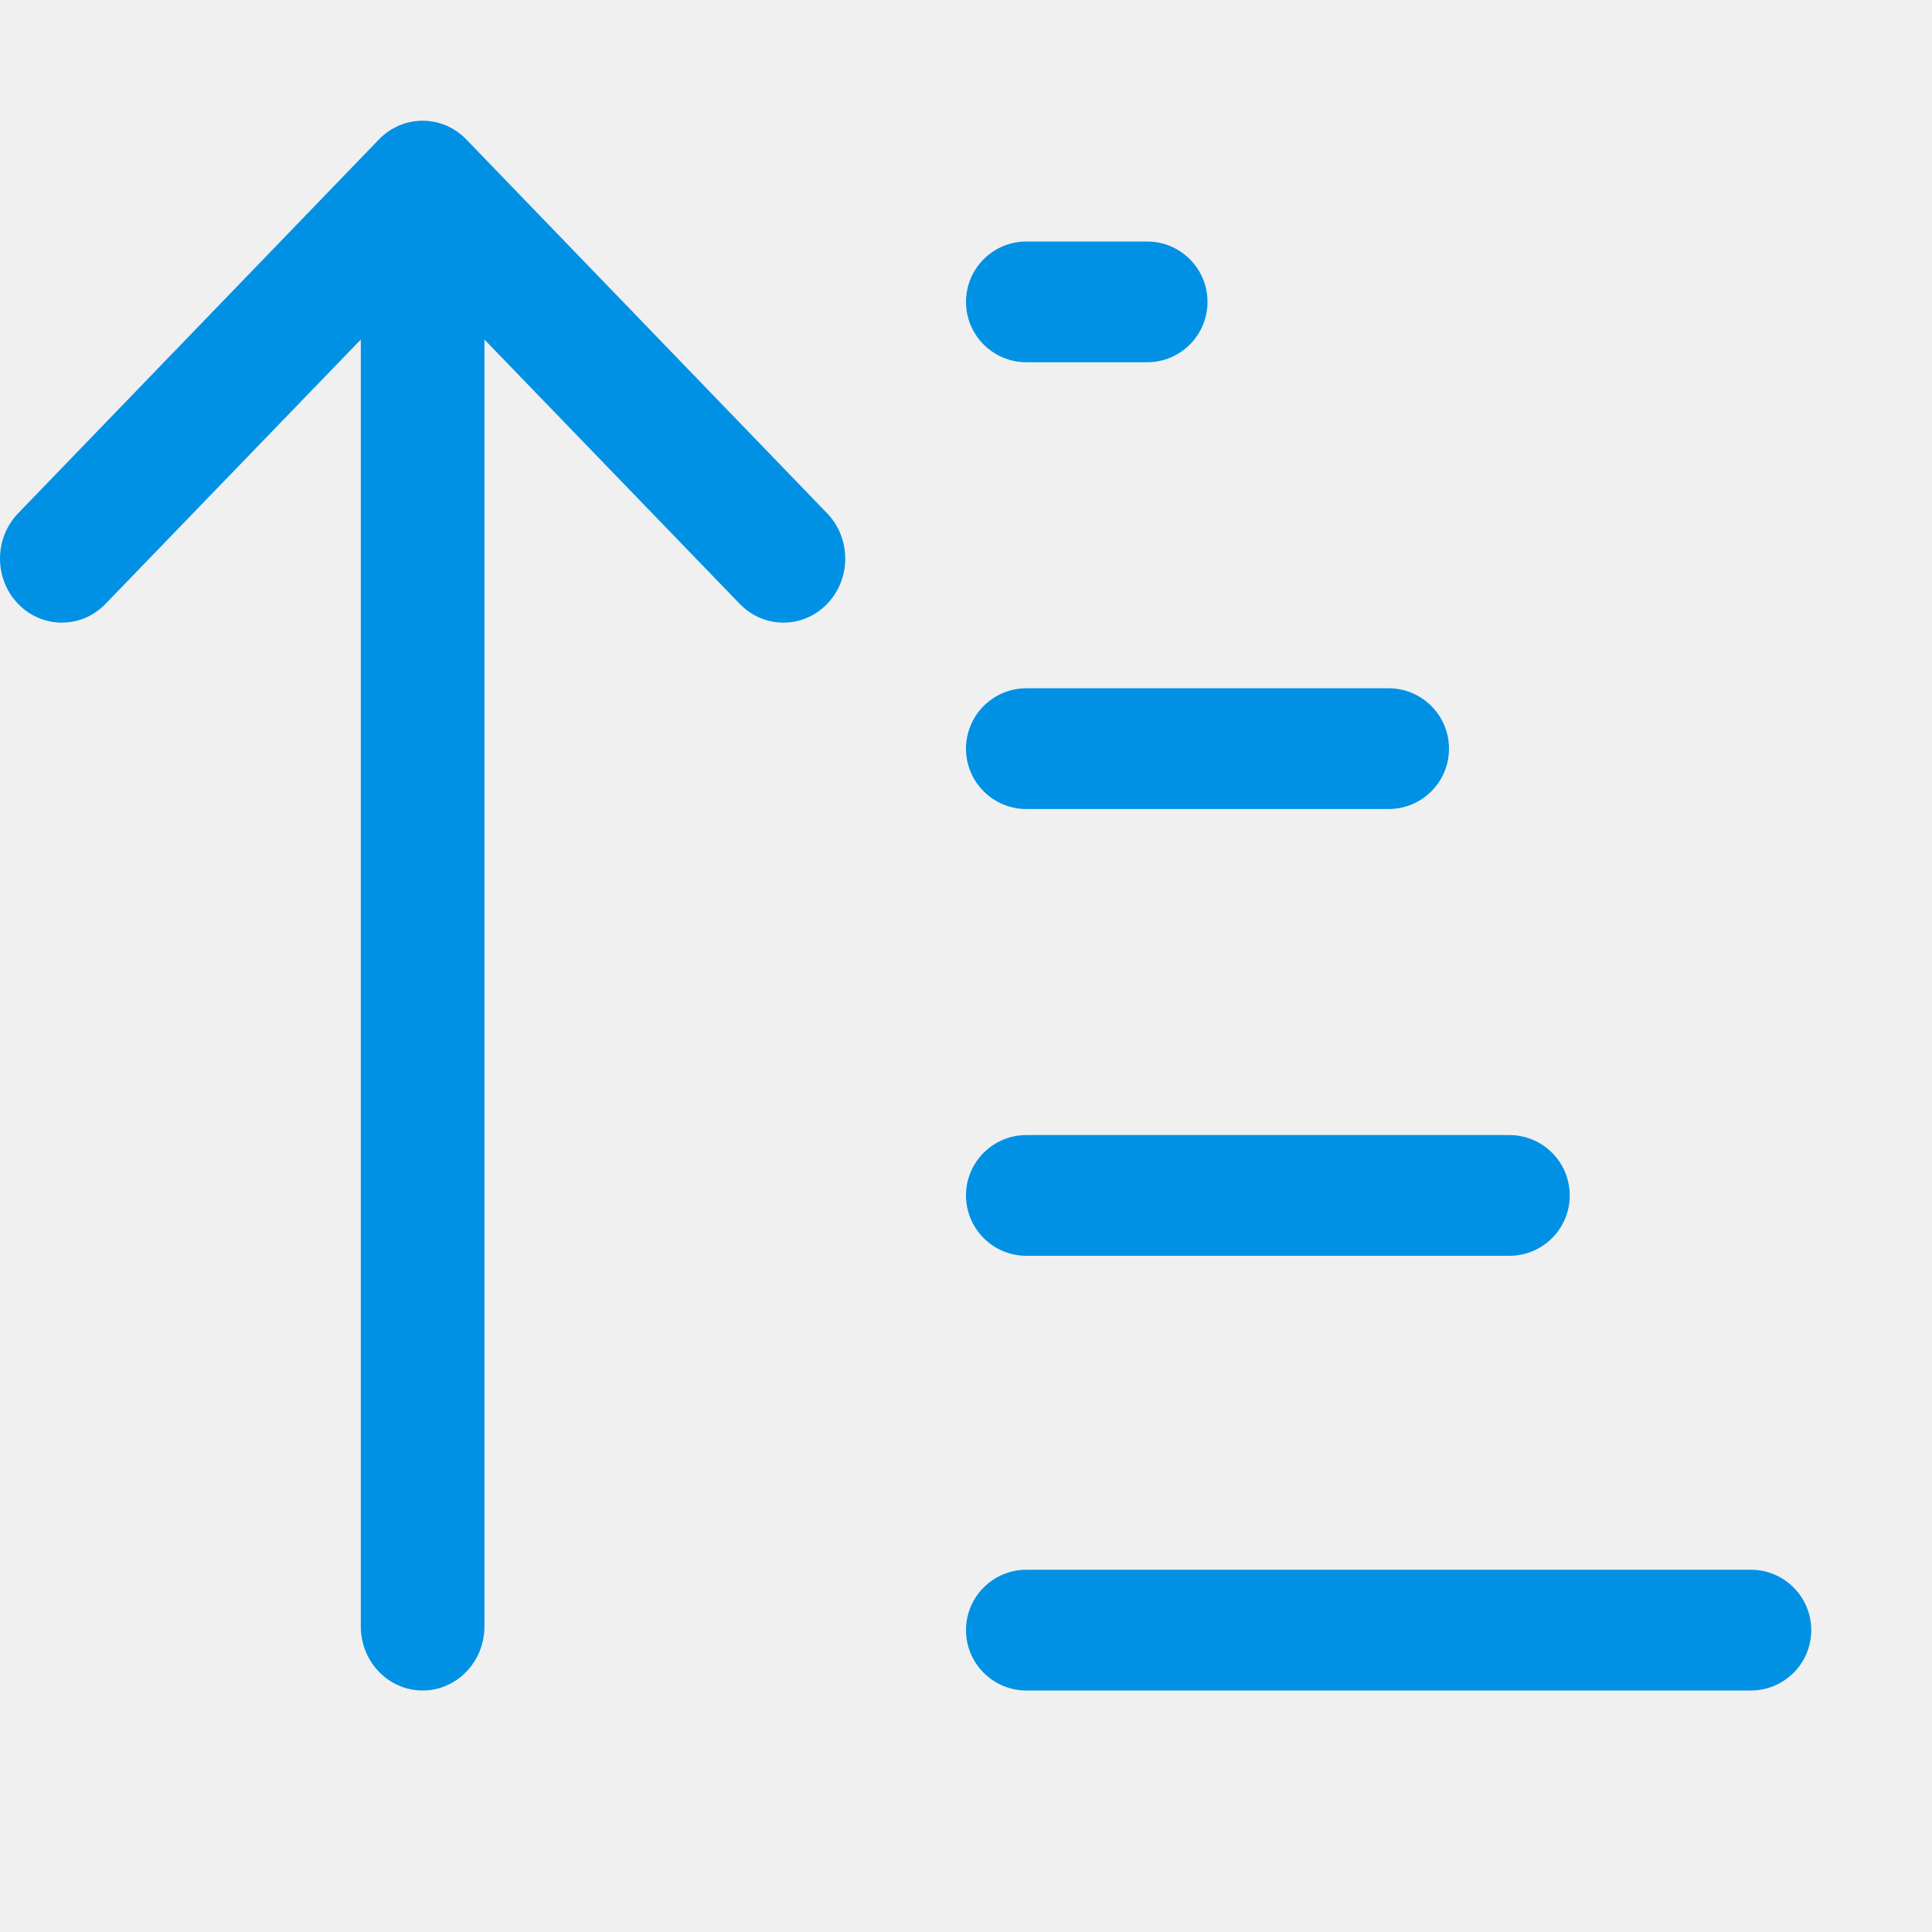
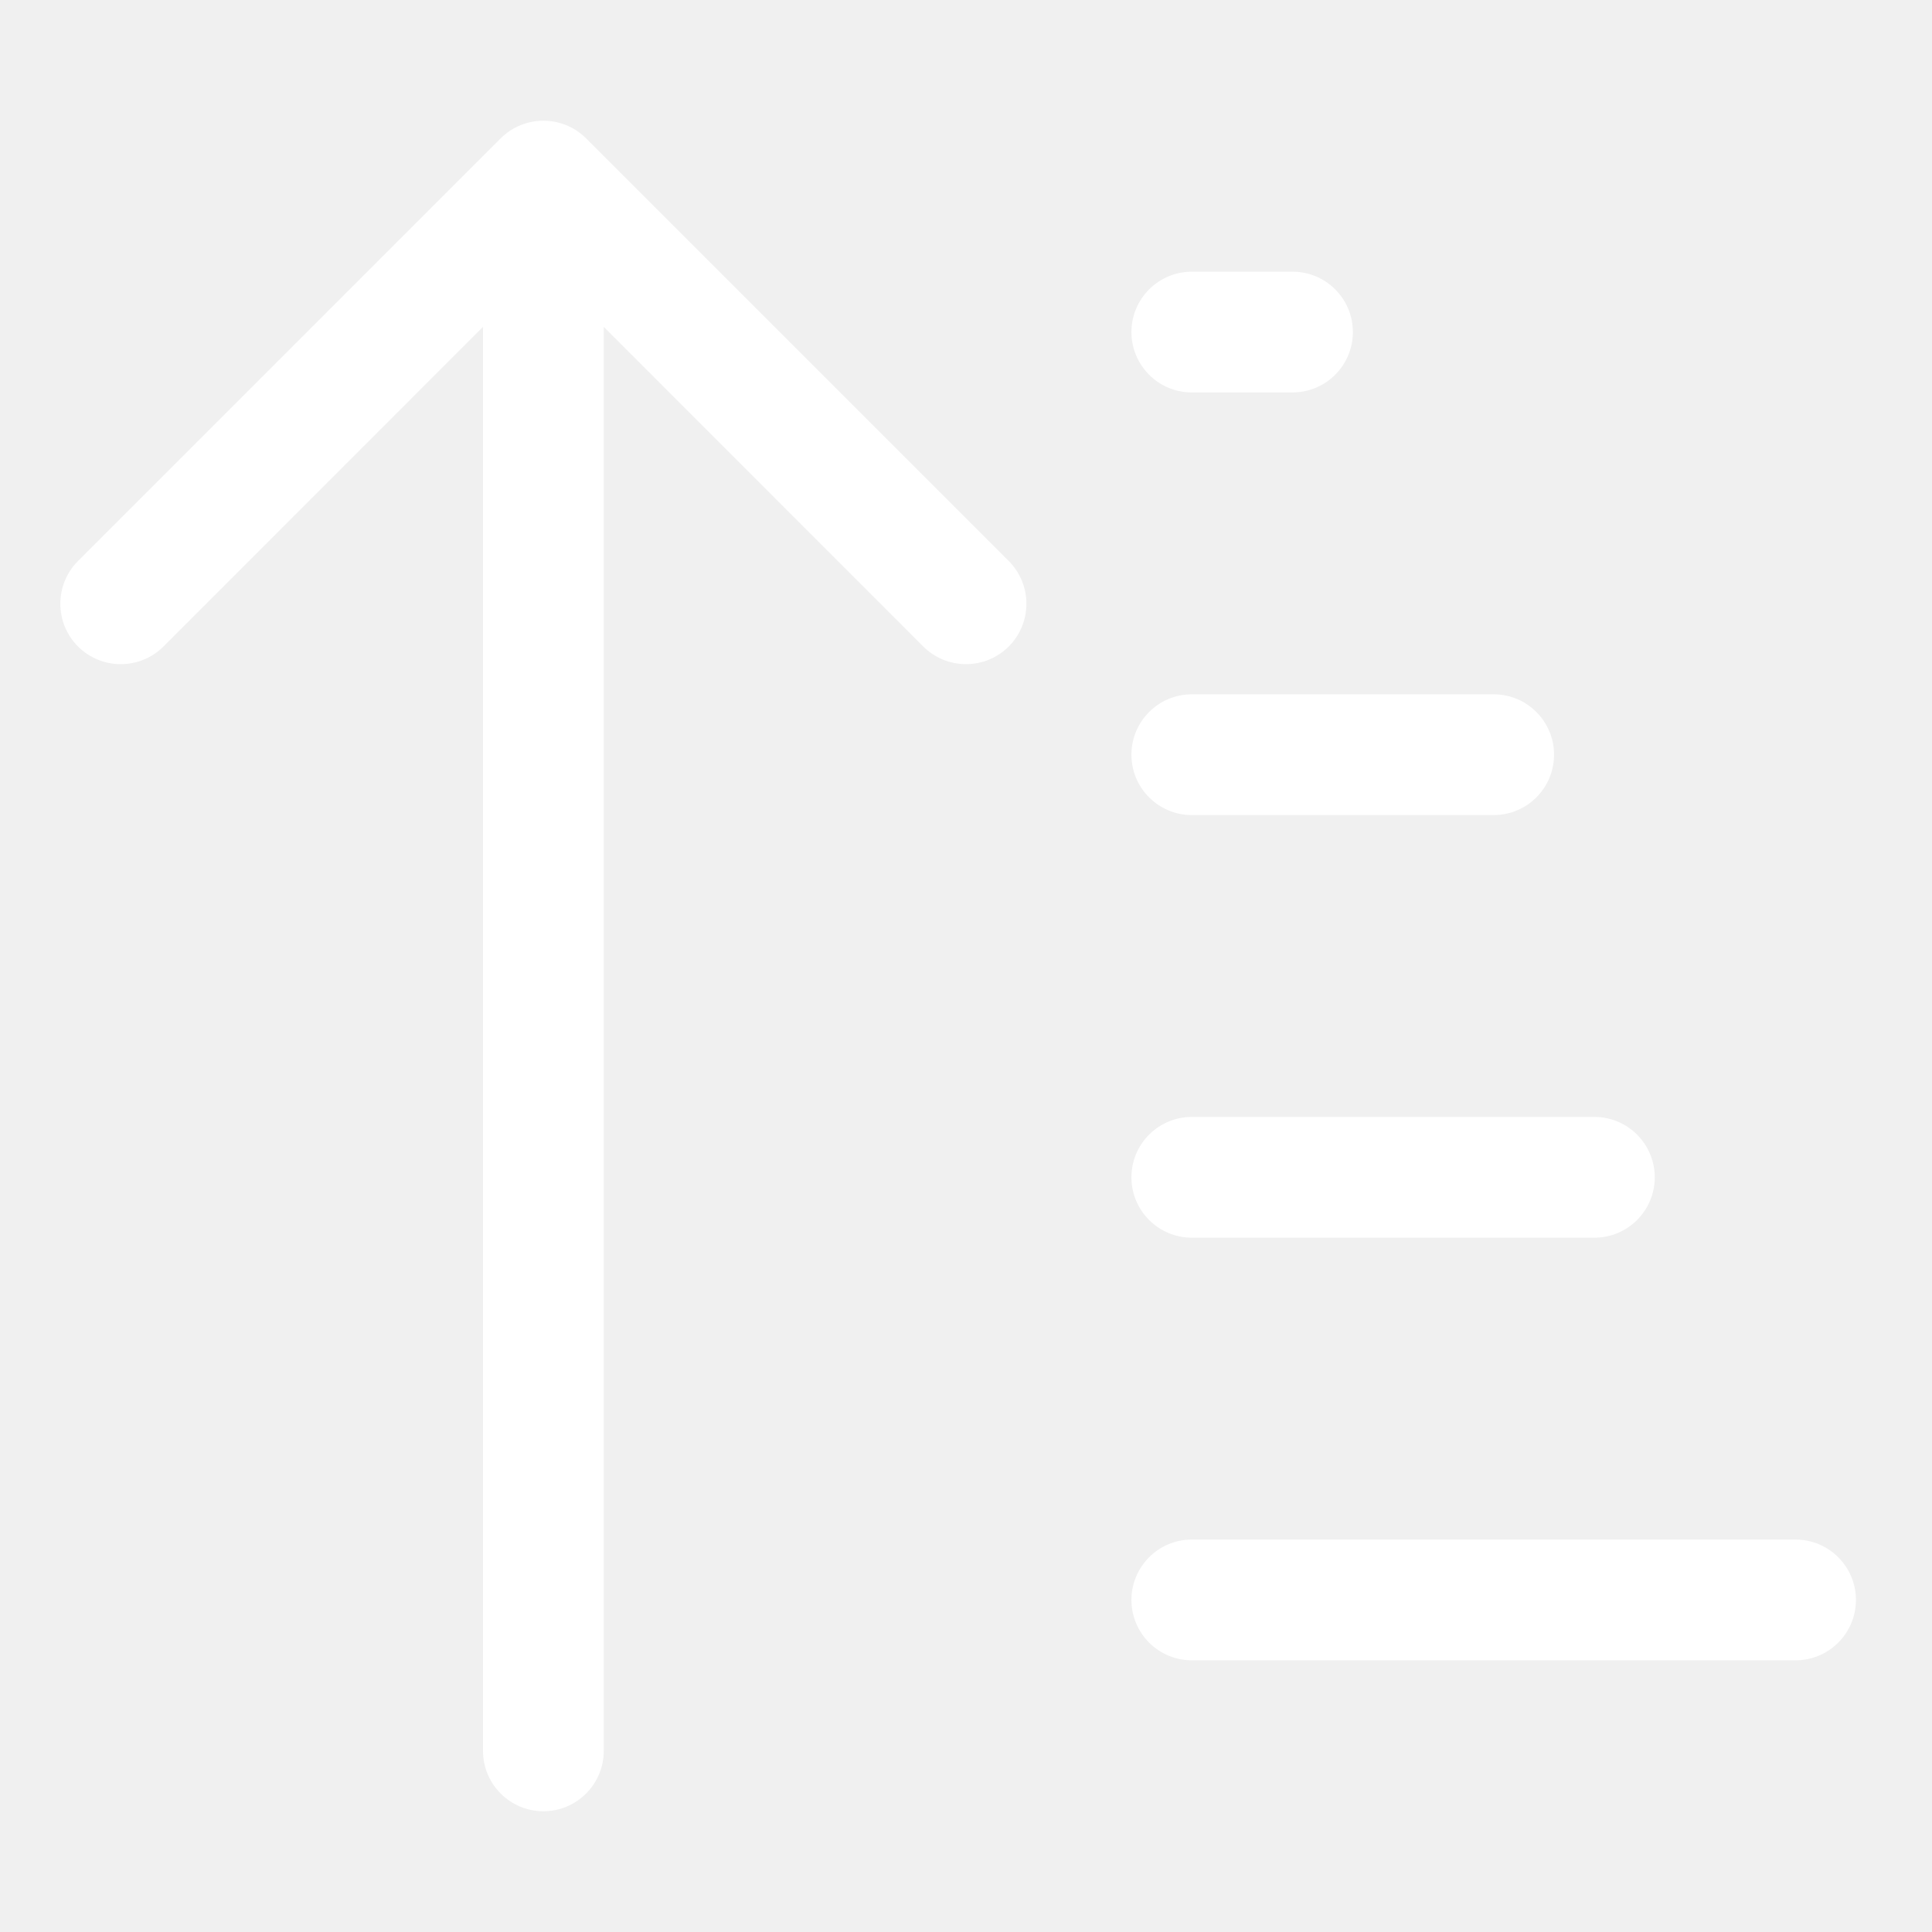
<svg xmlns="http://www.w3.org/2000/svg" width="16" height="16" viewBox="0 0 16 16" fill="none">
-   <path d="M3.862 1.155C3.662 0.948 3.338 0.948 3.138 1.155L0.15 4.251C-0.05 4.458 -0.05 4.794 0.15 5.001C0.35 5.208 0.674 5.208 0.874 5.001L2.988 2.812V13.469C2.988 13.762 3.217 14 3.5 14C3.783 14 4.012 13.762 4.012 13.469V2.812L6.126 5.001C6.326 5.208 6.65 5.208 6.85 5.001C7.05 4.794 7.05 4.458 6.85 4.251L3.862 1.155Z" fill="#0091E4" />
-   <path d="M8 13.5C8 13.224 8.224 13 8.5 13H14.5C14.776 13 15 13.224 15 13.5C15 13.776 14.776 14 14.5 14H8.5C8.224 14 8 13.776 8 13.5Z" fill="#0091E4" />
-   <path d="M8.5 9.4C8.224 9.4 8 9.624 8 9.9C8 10.176 8.224 10.4 8.5 10.4H12.5C12.776 10.4 13 10.176 13 9.9C13 9.624 12.776 9.4 12.5 9.4H8.5Z" fill="#0091E4" />
-   <path d="M8 6.2C8 5.924 8.224 5.7 8.5 5.7H11.5C11.776 5.7 12 5.924 12 6.2C12 6.476 11.776 6.7 11.5 6.7H8.5C8.224 6.7 8 6.476 8 6.2Z" fill="#0091E4" />
-   <path d="M8.5 2C8.224 2 8 2.224 8 2.5C8 2.776 8.224 3 8.5 3H9.5C9.776 3 10 2.776 10 2.5C10 2.224 9.776 2 9.5 2H8.5Z" fill="#0091E4" />
+   <path d="M4.146 1.146C4.342 0.951 4.658 0.951 4.854 1.146L8.354 4.646C8.549 4.842 8.549 5.158 8.354 5.354C8.158 5.549 7.842 5.549 7.646 5.354L5 2.707V14.5C5 14.776 4.776 15 4.5 15C4.224 15 4 14.776 4 14.5V2.707L1.354 5.354C1.158 5.549 0.842 5.549 0.646 5.354C0.451 5.158 0.451 4.842 0.646 4.646L4.146 1.146Z" fill="white" />
+   <path d="M9.37 9.75C9.37 9.474 9.594 9.25 9.87 9.25H13.204C13.48 9.25 13.704 9.474 13.704 9.75C13.704 10.026 13.48 10.25 13.204 10.25H9.87C9.594 10.25 9.37 10.026 9.37 9.75Z" fill="white" />
+   <path d="M9.87 12.75C9.594 12.75 9.37 12.974 9.37 13.25C9.37 13.526 9.594 13.75 9.87 13.75H14.87C15.146 13.75 15.37 13.526 15.37 13.25C15.37 12.974 15.146 12.75 14.87 12.75H9.87Z" fill="white" />
+   <path d="M9.37 2.75C9.37 2.474 9.594 2.25 9.87 2.25H10.704C10.98 2.25 11.204 2.474 11.204 2.75C11.204 3.026 10.98 3.25 10.704 3.25H9.87C9.594 3.25 9.37 3.026 9.37 2.75Z" fill="white" />
+   <path d="M9.87 5.75C9.594 5.75 9.37 5.974 9.37 6.25C9.37 6.526 9.594 6.75 9.87 6.75H12.37C12.646 6.75 12.87 6.526 12.87 6.25C12.87 5.974 12.646 5.75 12.37 5.75H9.87Z" fill="white" />
</svg>
